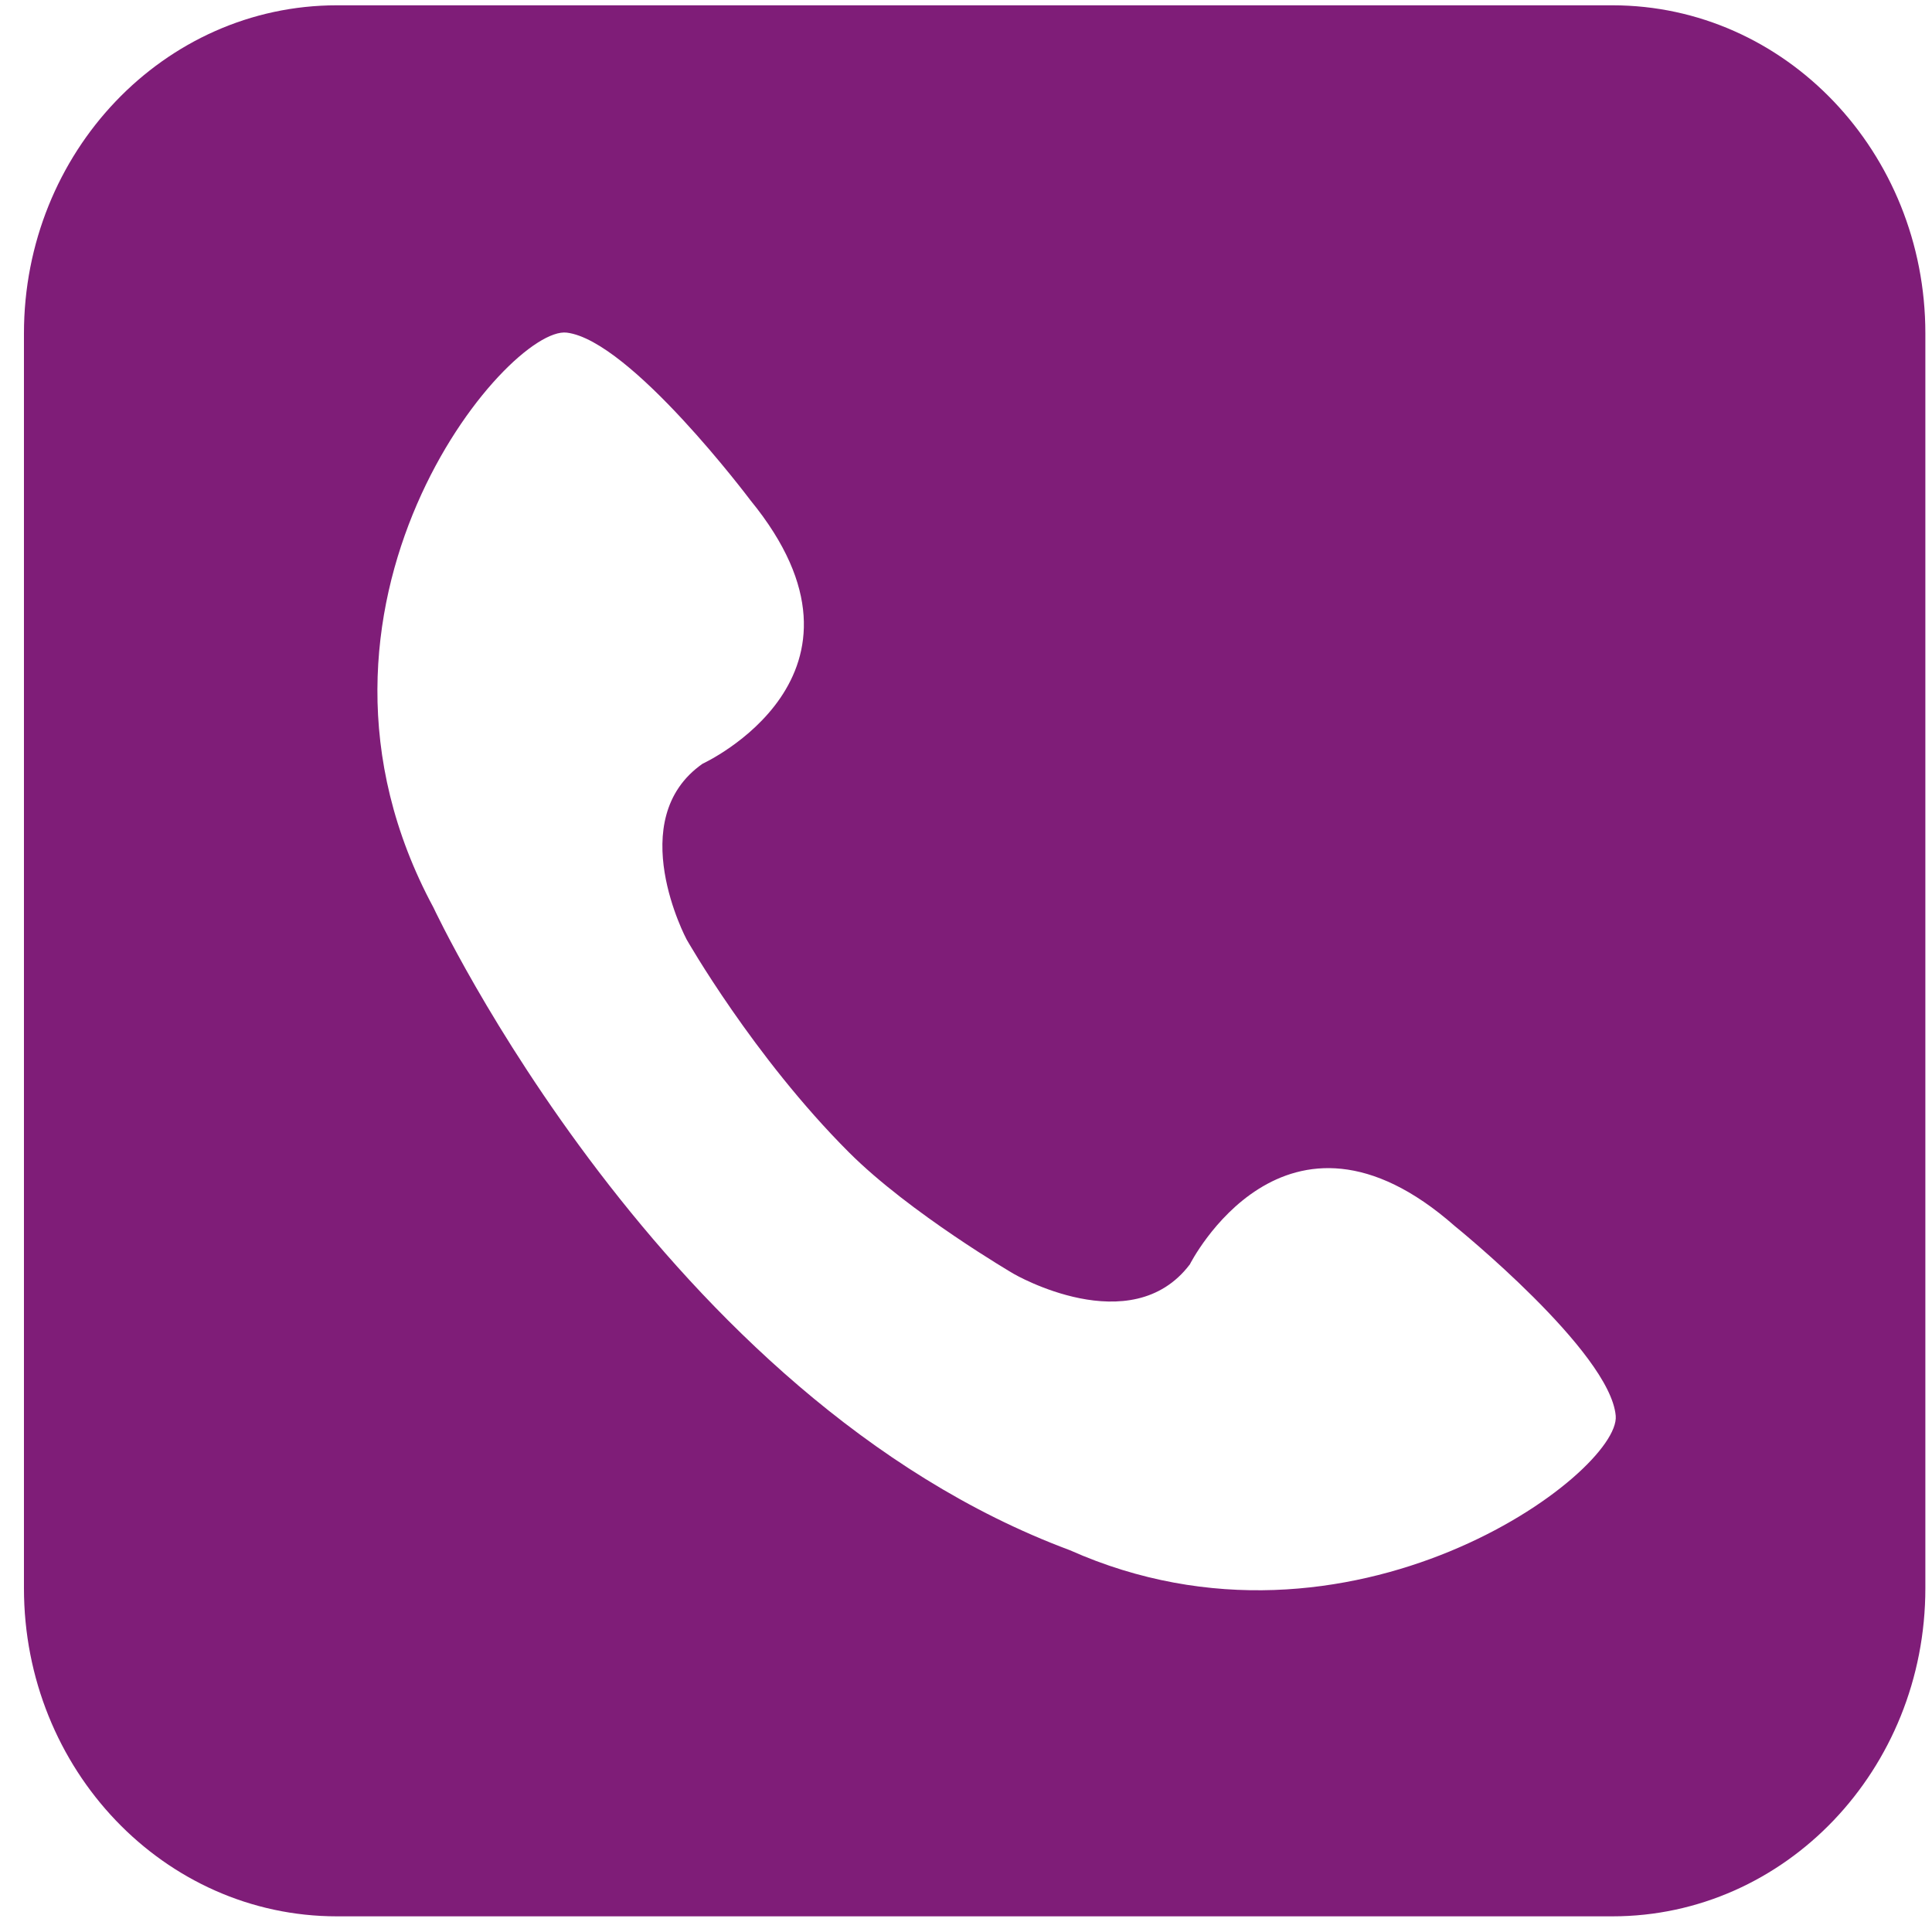
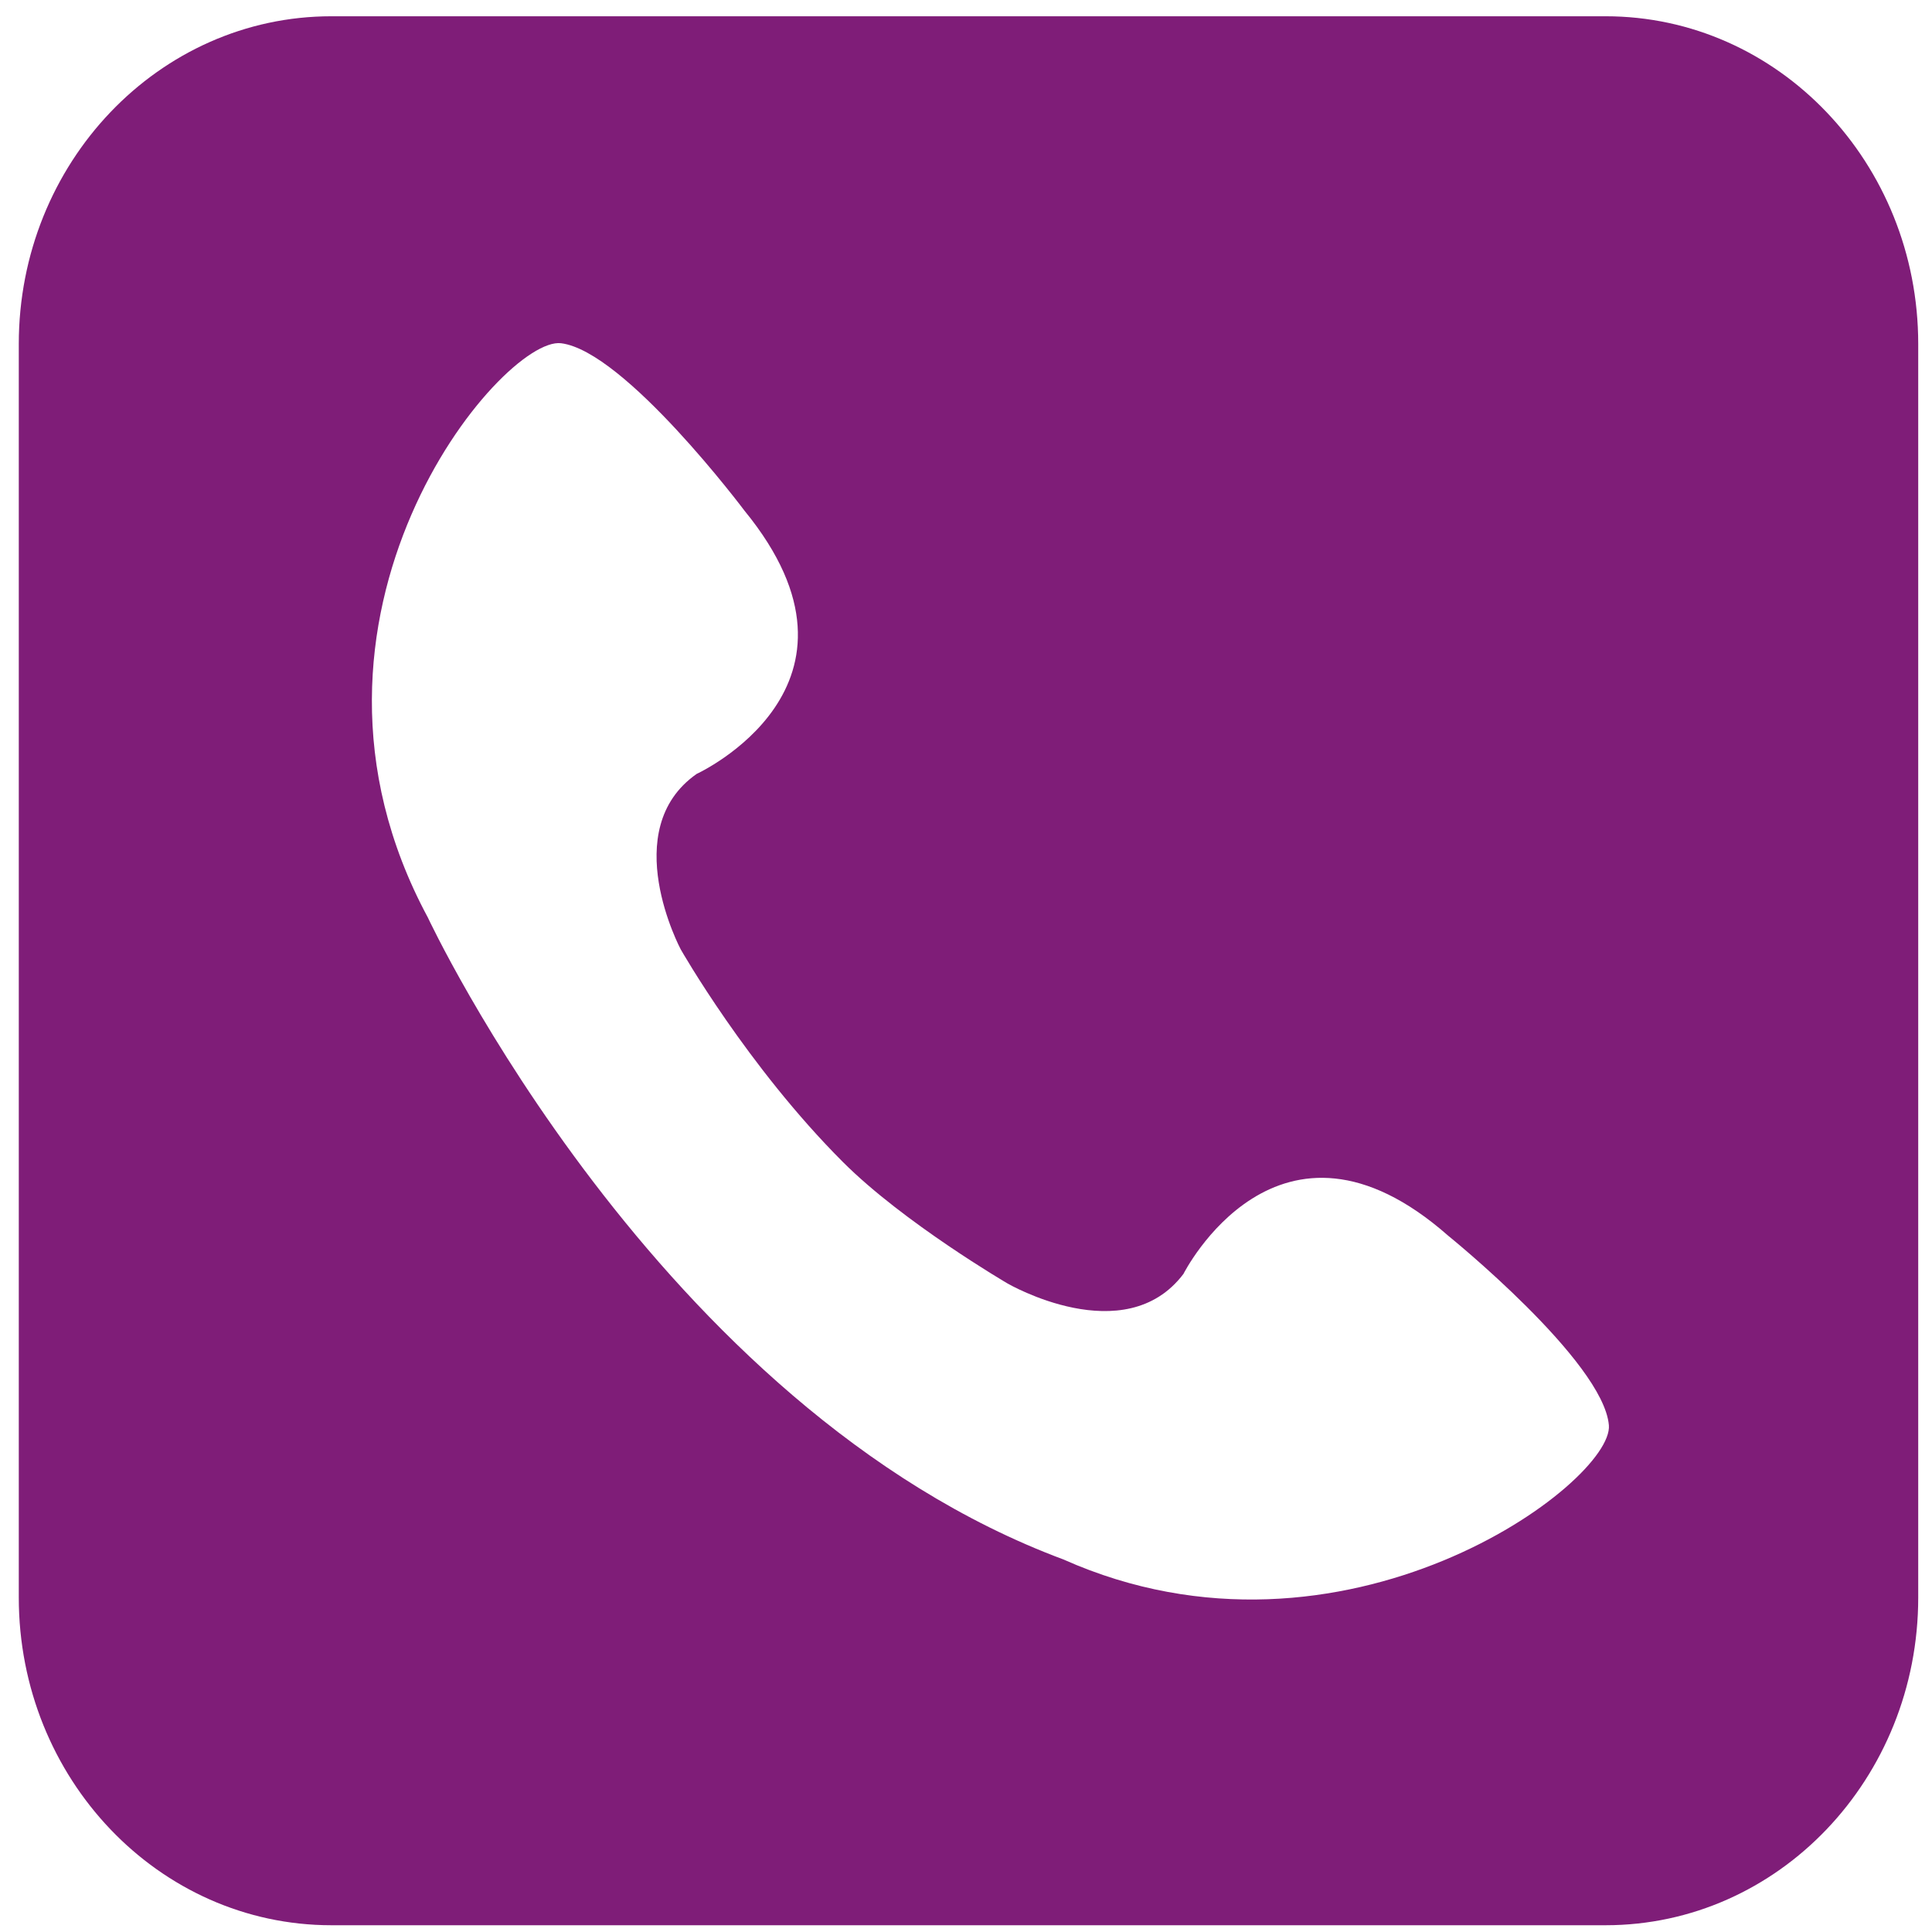
- <svg xmlns="http://www.w3.org/2000/svg" version="1.1" id="Layer_1" x="0px" y="0px" width="30.25px" height="30.083px" viewBox="0 0 30.25 30.083" enable-background="new 0 0 30.25 30.083" xml:space="preserve">
-   <path fill="#7F1D78" d="M25.246,0.083H5.275c-2.706,0-4.9,2.301-4.9,5.137v19.647c0,2.838,2.195,5.137,4.9,5.137h19.971  c2.707,0,4.9-2.299,4.9-5.137V5.22C30.146,2.384,27.953,0.083,25.246,0.083z M16.75,24.271c-6.375-2.375-9.964-10.063-9.964-10.063  c-2.543-4.723,1.162-9.116,2.089-9c1,0.125,2.875,2.625,2.875,2.625C14,10.583,11,11.958,11,11.958c-1.25,0.875-0.25,2.75-0.25,2.75  s1.042,1.834,2.542,3.334c0.953,0.953,2.581,1.903,2.581,1.903s1.837,1.068,2.757-0.149c0,0,1.484-2.947,4.15-0.598  c0,0,2.43,1.965,2.518,2.969C25.375,23.063,21.146,26.229,16.75,24.271z" />
+ <svg xmlns="http://www.w3.org/2000/svg" version="1.1" id="Layer1" x="0px" y="0px" width="2000px" height="2000px" viewBox="0 0 2000 2000" enable-background="new 0 0 2000 2000" xml:space="preserve">
+   <path fill="#7F1D78" d="M1662.087,16.837H343.067c-178.724,0-323.62,151.959-323.62,339.265v1297.64  c0,187.433,144.961,339.258,323.62,339.258h1319.02c178.791,0,323.652-151.825,323.652-339.258V356.103  C1985.739,168.796,1840.878,16.837,1662.087,16.837z M1100.954,1614.395c-421.045-156.859-658.078-664.65-658.078-664.65  C274.924,637.797,519.628,347.652,580.84,355.323C646.887,363.58,770.723,528.7,770.723,528.7  c148.604,181.627-49.535,272.441-49.535,272.441c-82.558,57.79-16.511,181.627-16.511,181.627s68.816,121.061,167.885,220.13  c62.95,62.949,170.474,125.772,170.474,125.772s121.321,70.428,182.075-9.934c0,0,98.037-194.529,274.117-39.475  c0,0,160.474,129.77,166.279,196.075C1670.603,1534.546,1391.323,1743.651,1100.954,1614.395z" />
</svg>
